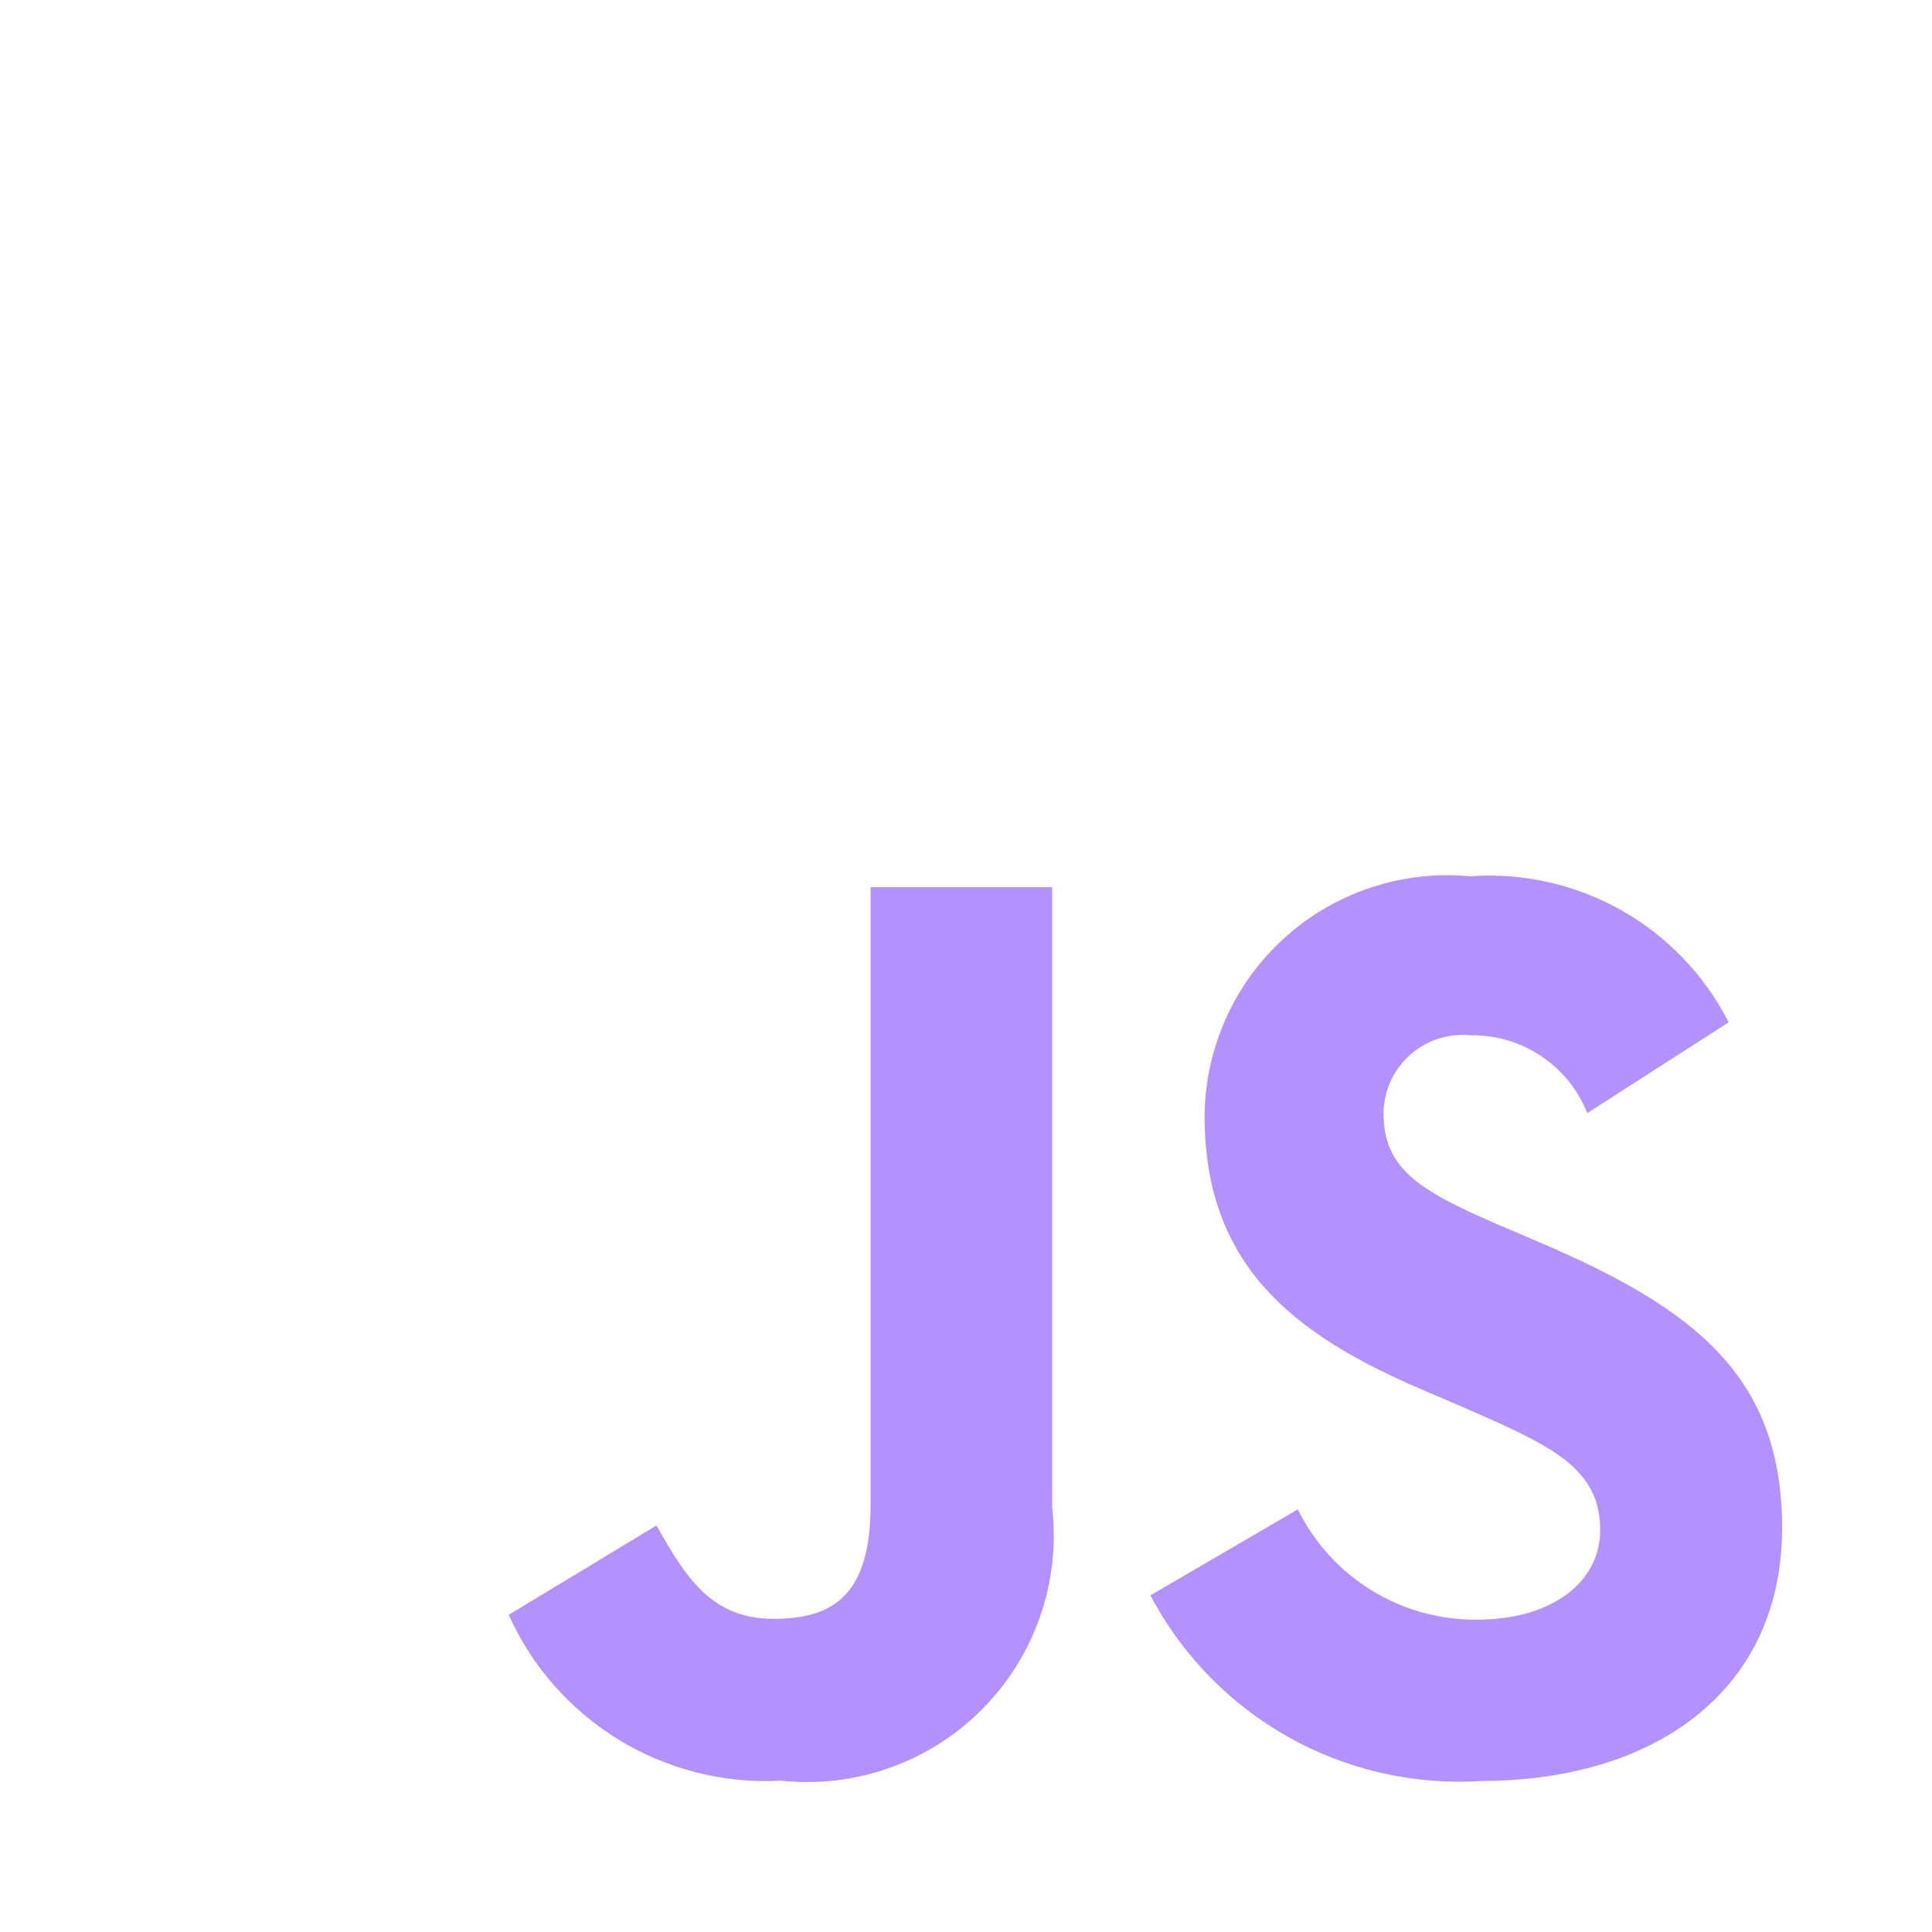
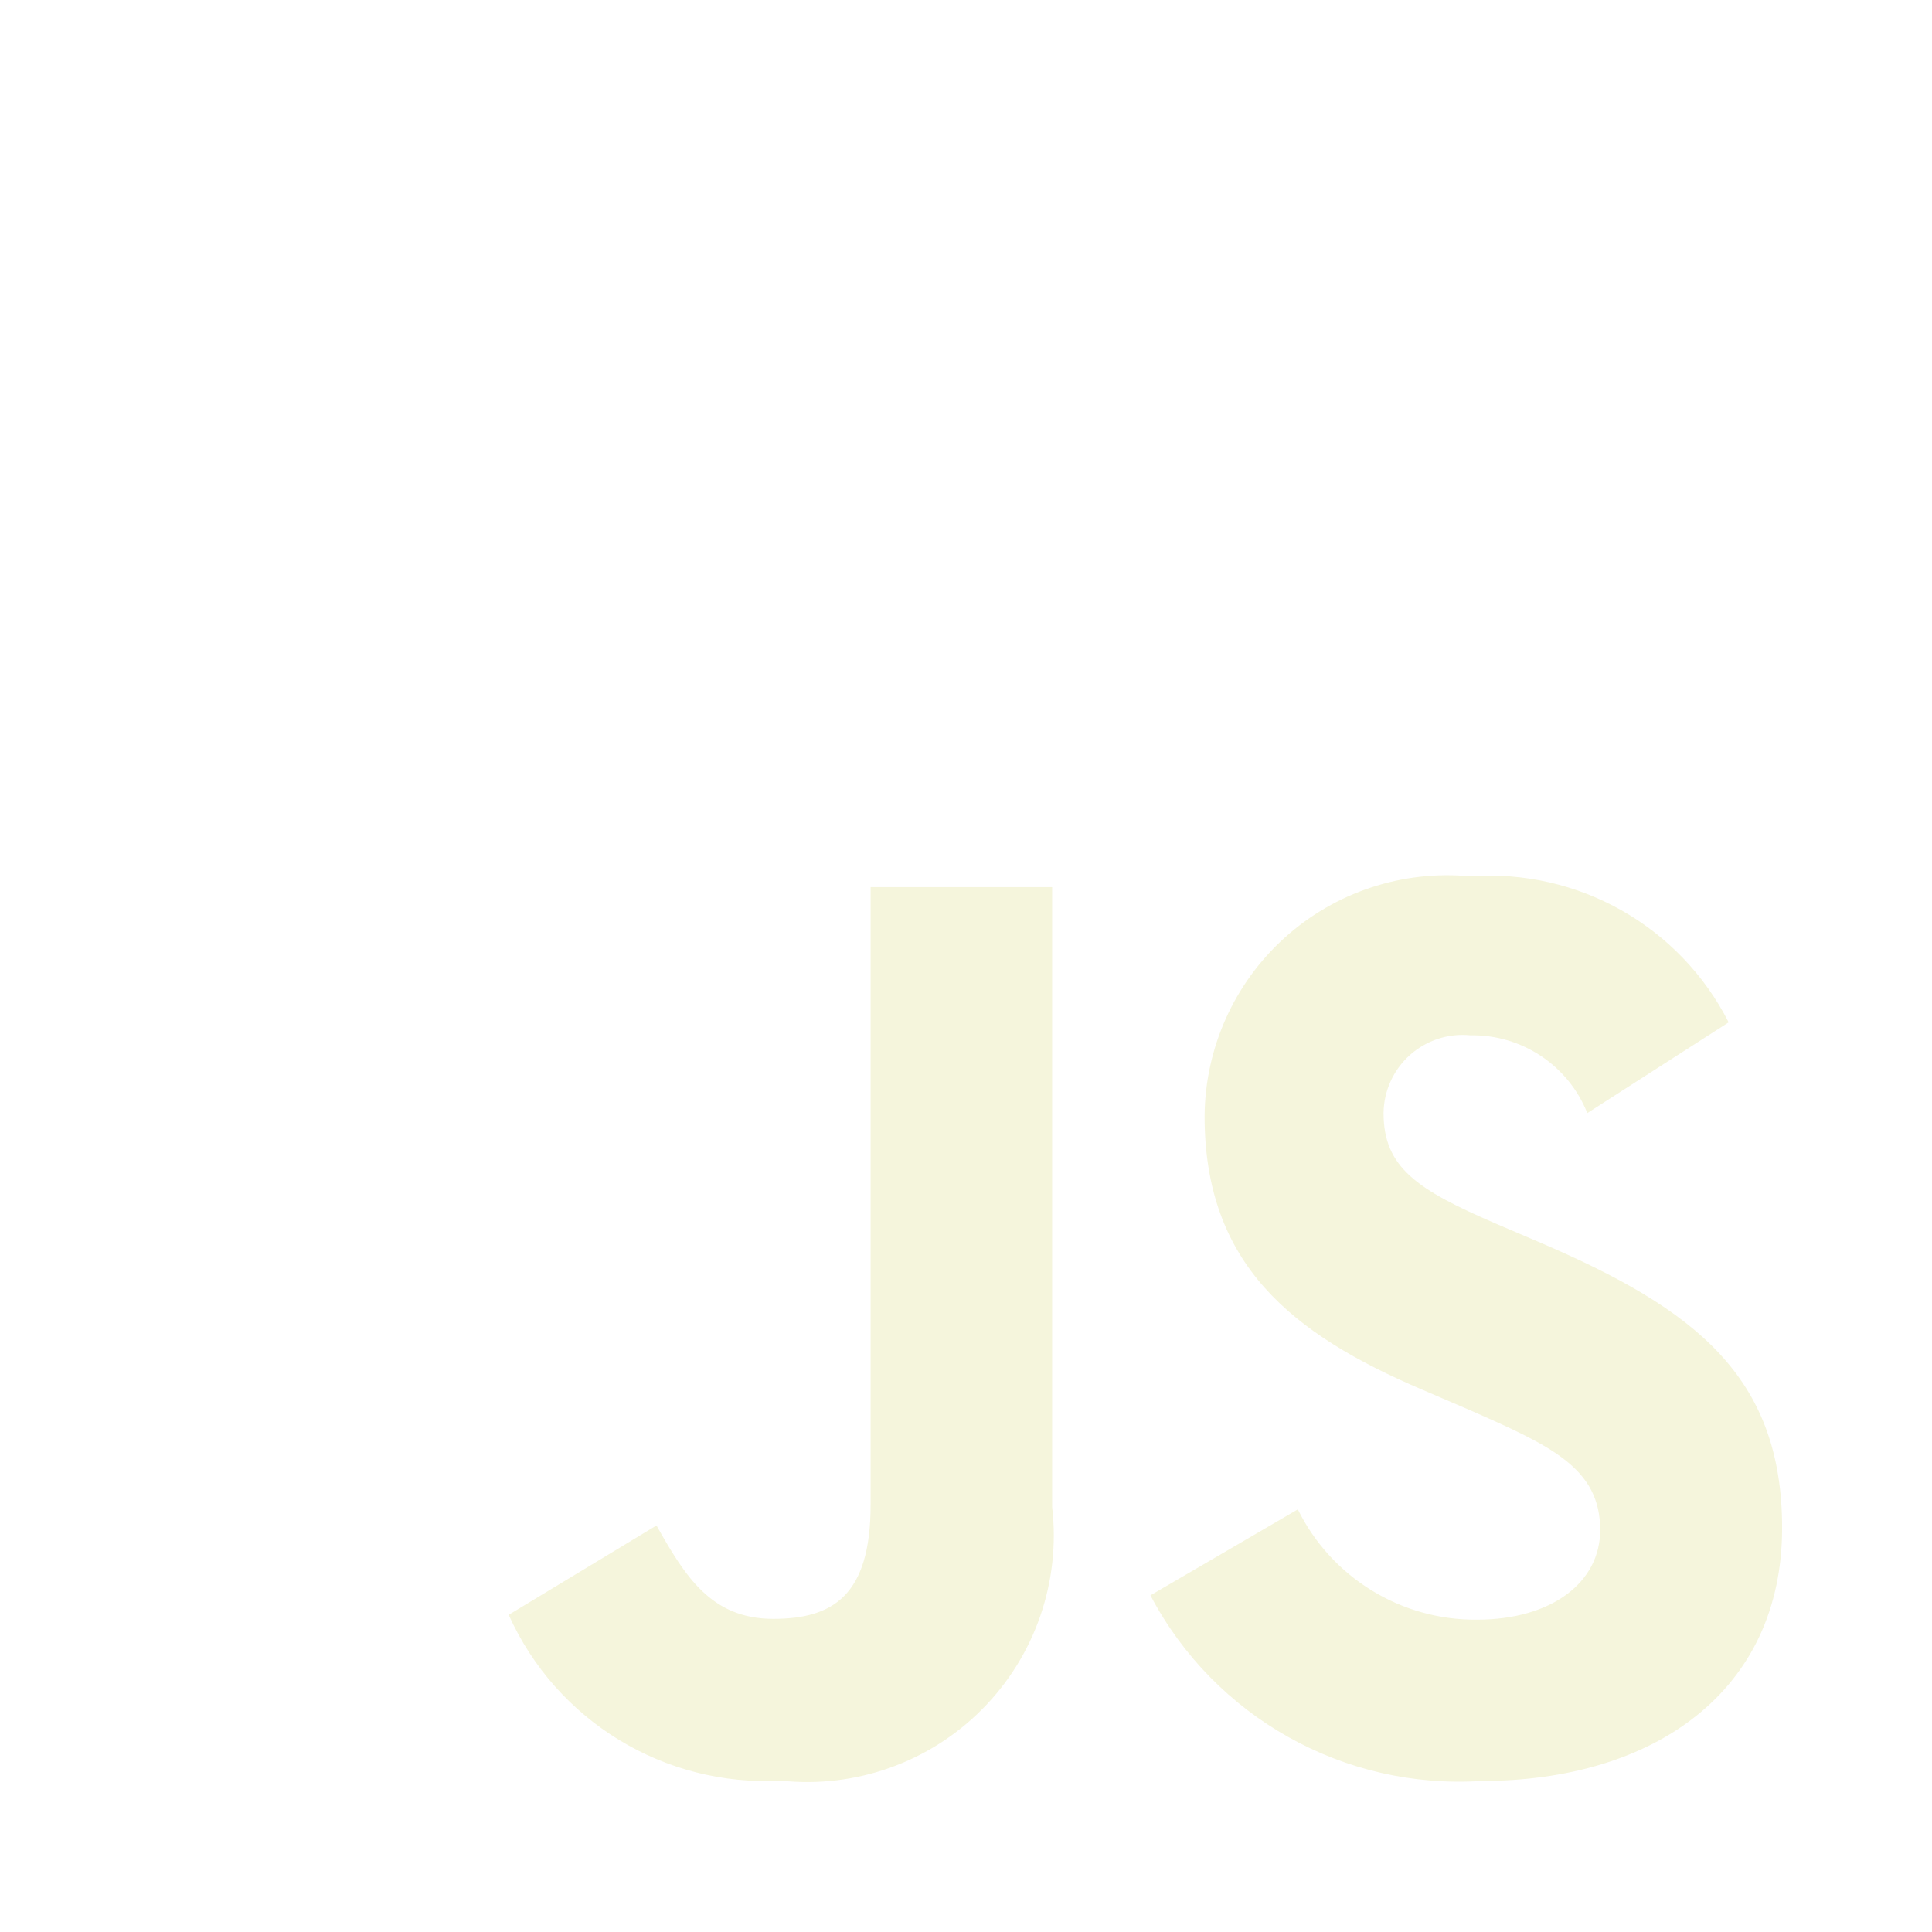
- <svg xmlns="http://www.w3.org/2000/svg" fill="#B292FF" id="js" viewBox="0 0 24 24" width="512" height="512">
+ <svg xmlns="http://www.w3.org/2000/svg" fill="beige" id="js" viewBox="0 0 24 24" width="512" height="512">
  <path d="M16.122,18.75a2.456,2.456,0,0,0,2.225,1.37c.934,0,1.531-.467,1.531-1.113,0-.773-.613-1.047-1.642-1.5l-.564-.242c-1.627-.693-2.708-1.562-2.708-3.4a3.014,3.014,0,0,1,3.3-2.979A3.332,3.332,0,0,1,21.474,12.7l-1.756,1.127a1.534,1.534,0,0,0-1.451-.966.982.982,0,0,0-1.08.966c0,.677.419.951,1.387,1.37l.564.241c1.916.822,3,1.66,3,3.543,0,2.031-1.595,3.143-3.737,3.143a4.333,4.333,0,0,1-4.11-2.306Zm-7.967.2c.354.628.677,1.16,1.451,1.16.741,0,1.209-.29,1.209-1.418V11.02H13.07v7.7a3.063,3.063,0,0,1-3.368,3.4,3.5,3.5,0,0,1-3.383-2.06Z" />
</svg>
